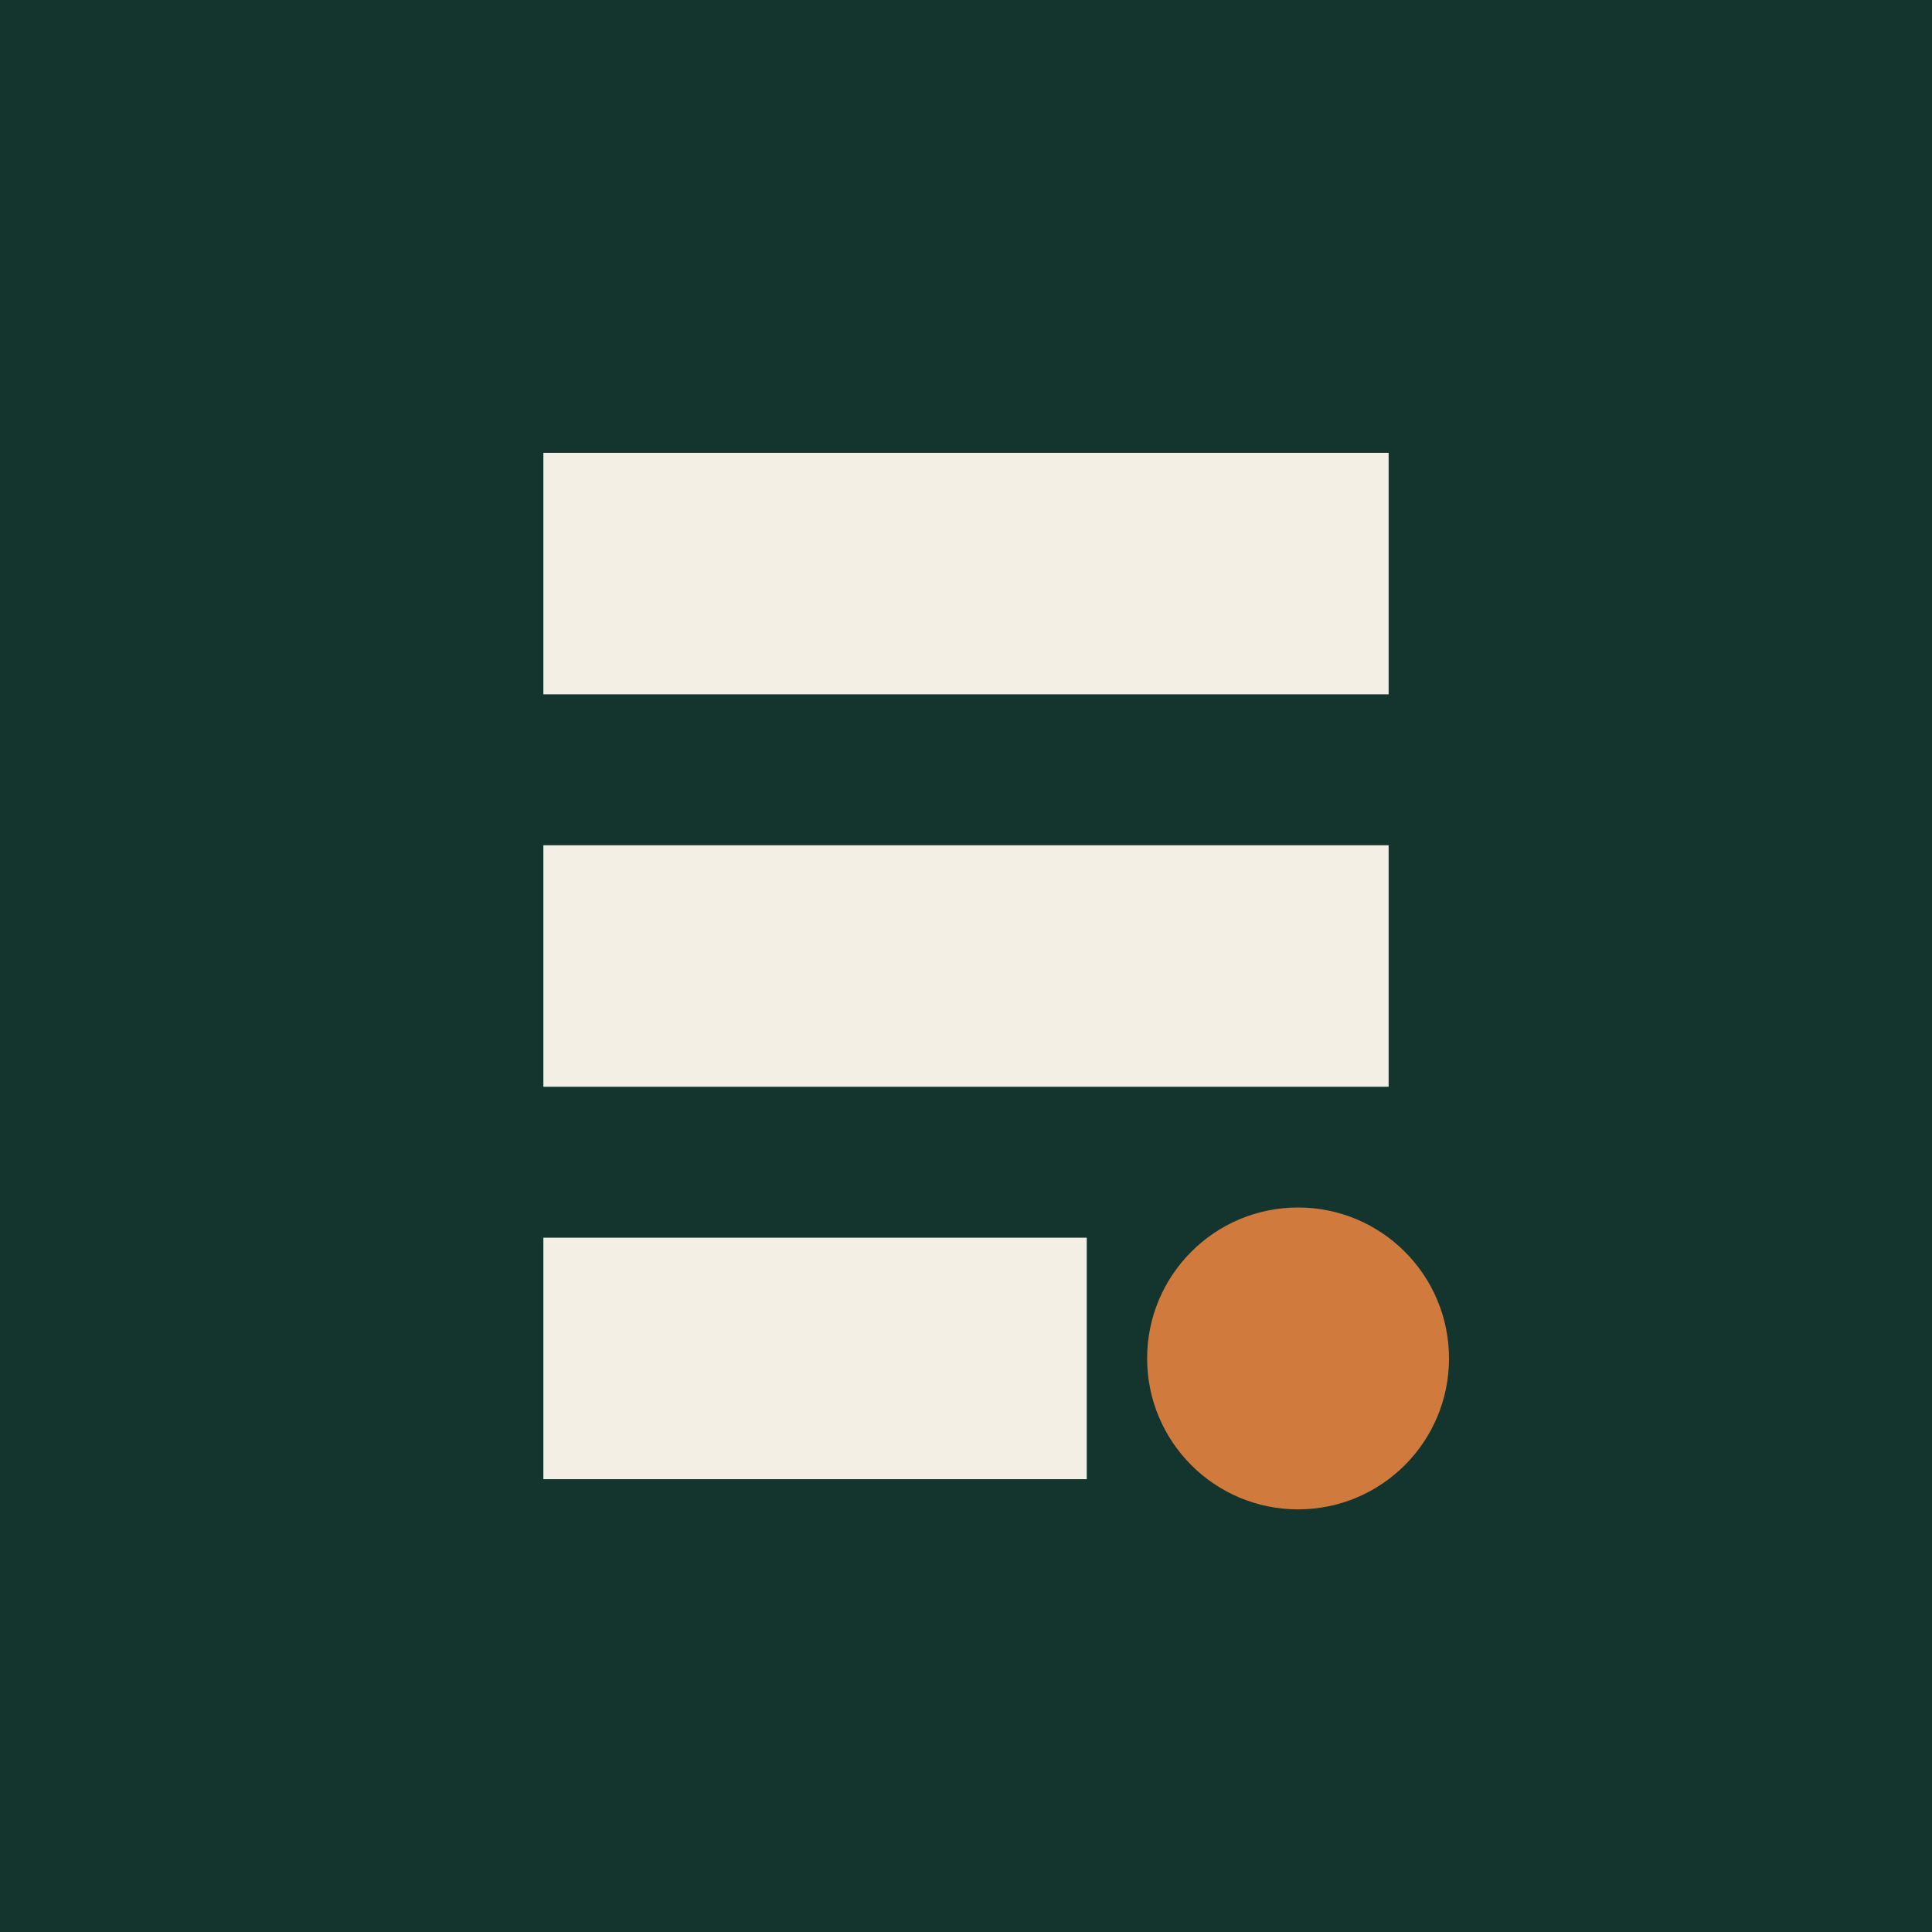
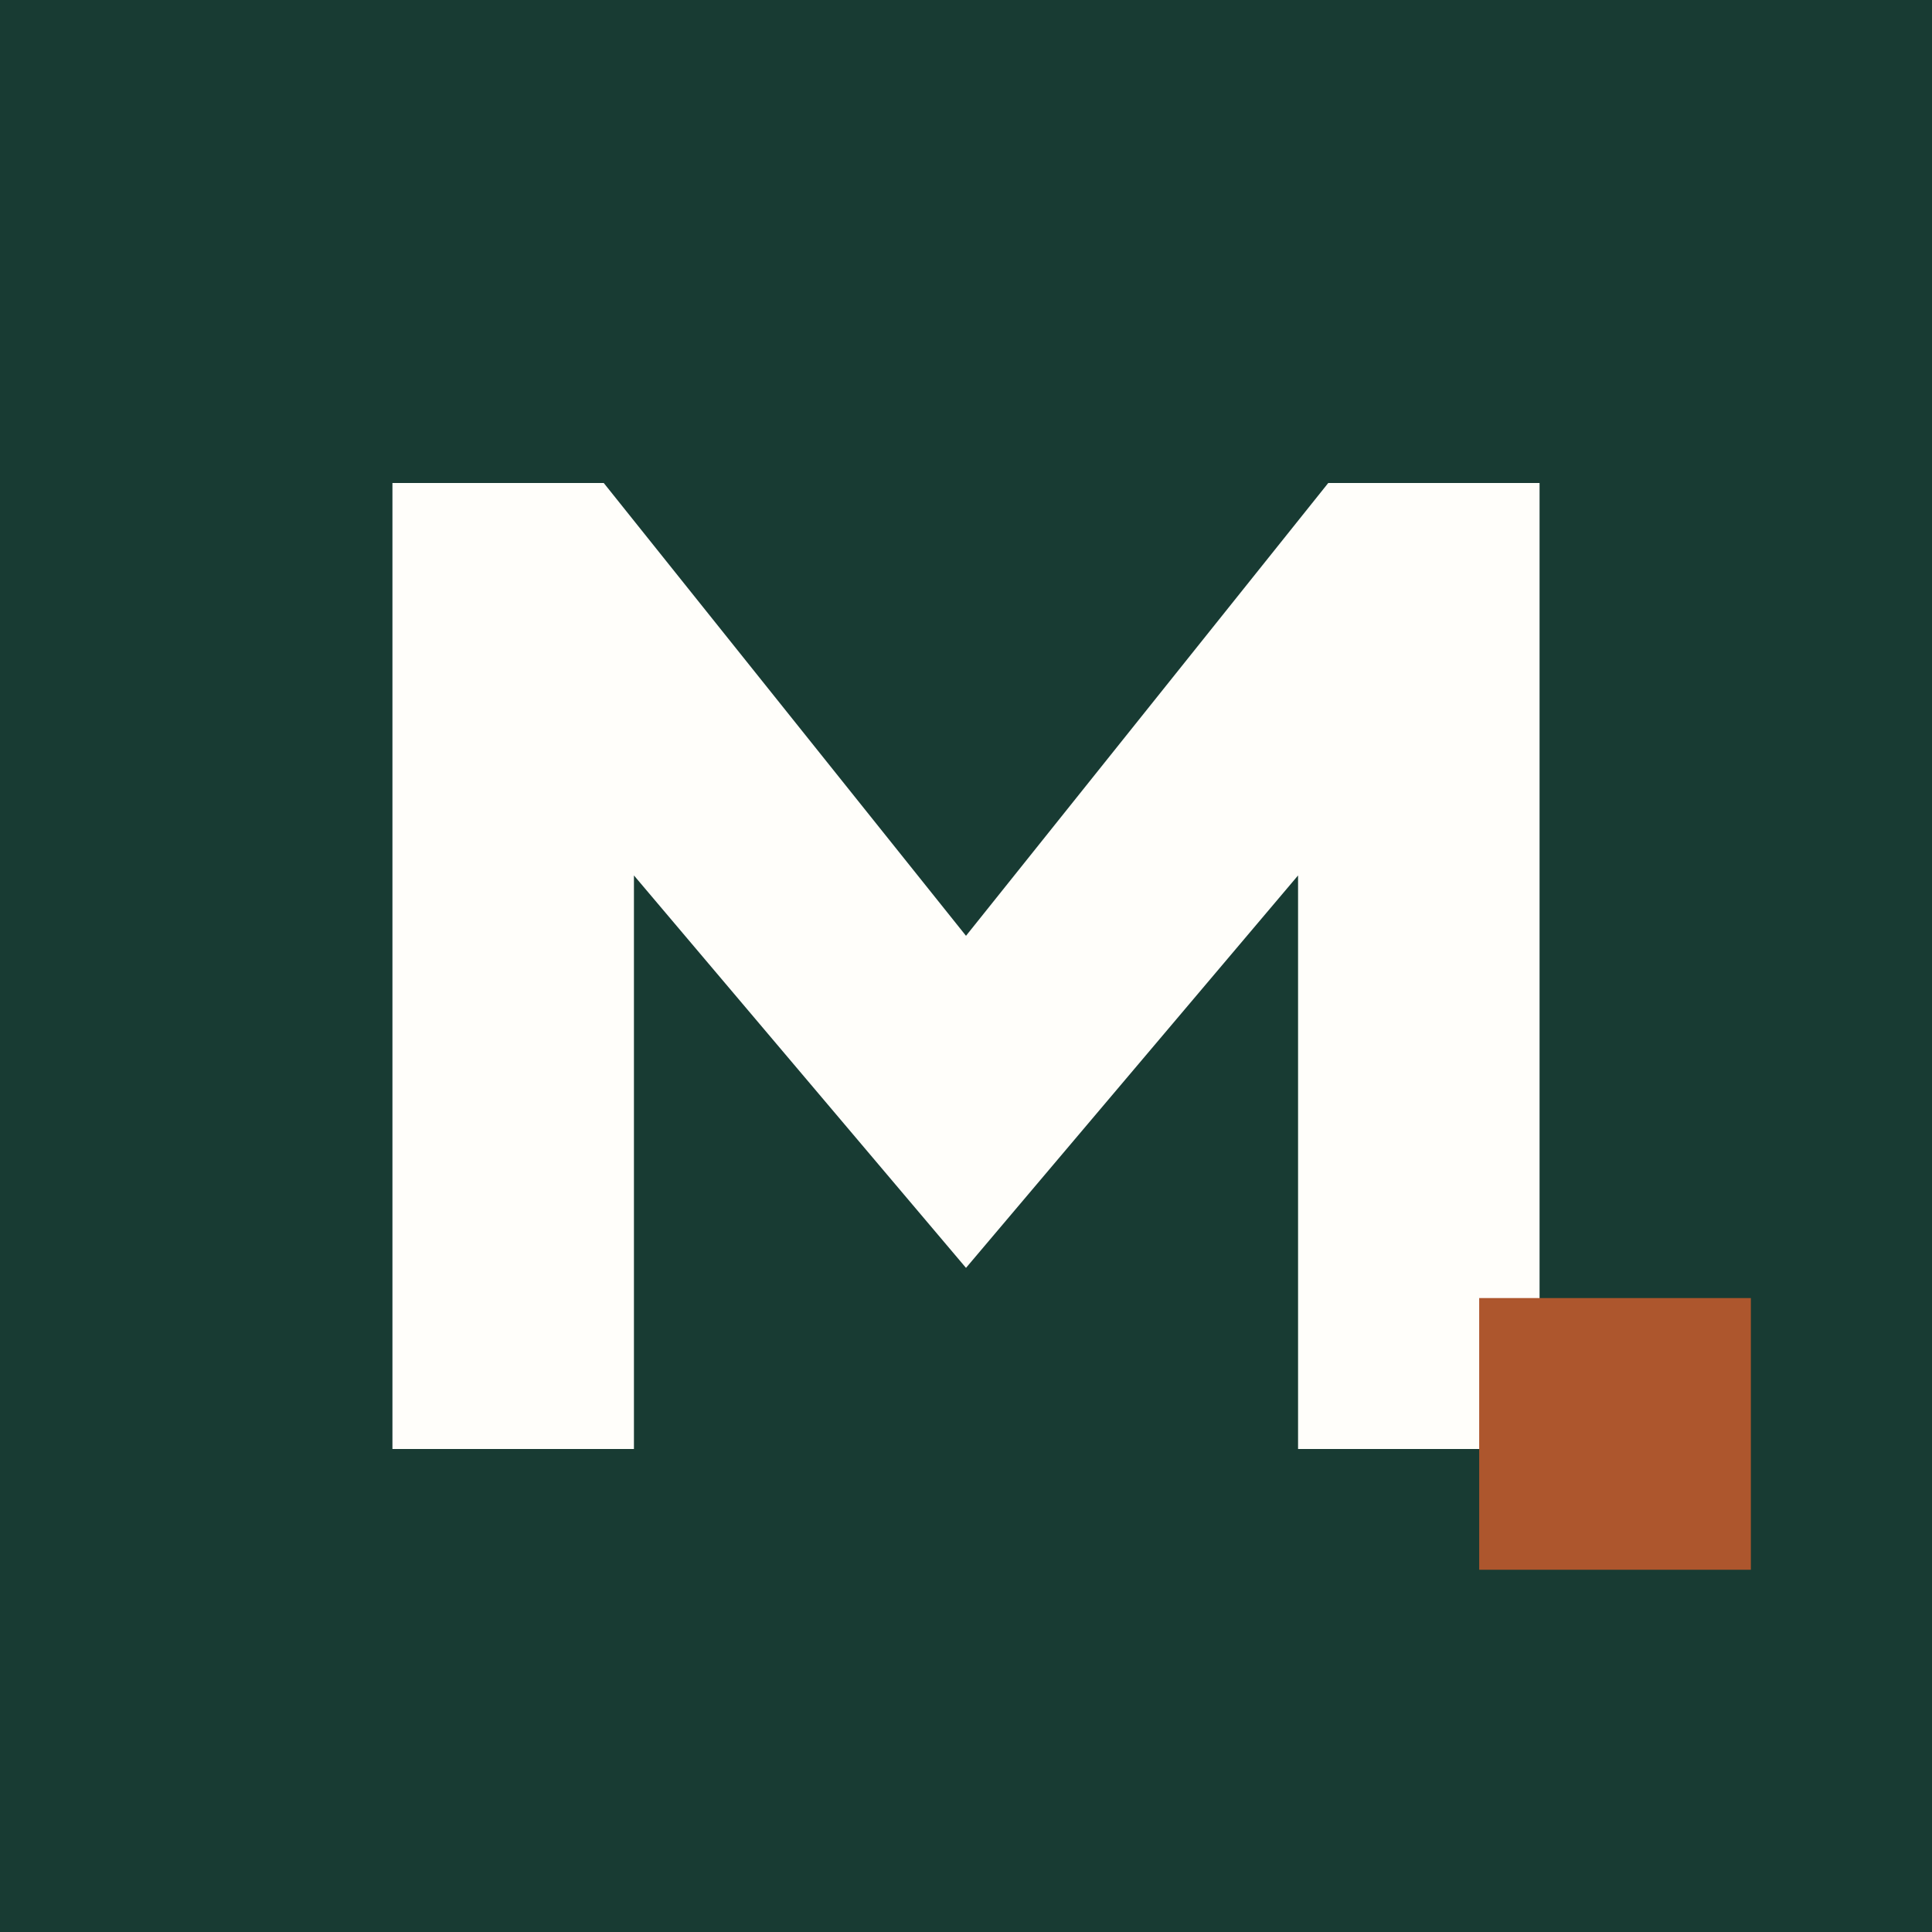
<svg xmlns="http://www.w3.org/2000/svg" viewBox="0 0 64 64">
-   <rect width="64" height="64" fill="#14342e" />
-   <path d="M18 15h28v8H18zm0 13h28v8H18zm0 13h18v8H18z" fill="#f3efe5" />
-   <circle cx="43" cy="45" r="5" fill="#d07b3d" />
+   <rect width="64" height="64" fill="#183b33" />
+   <path d="M13 48V16h7l12 15 12-15h7v32h-8V29L32 42 21 29v19z" fill="#fffefa" />
+   <path d="M49 43h9v9h-9z" fill="#ad562d" />
</svg>
